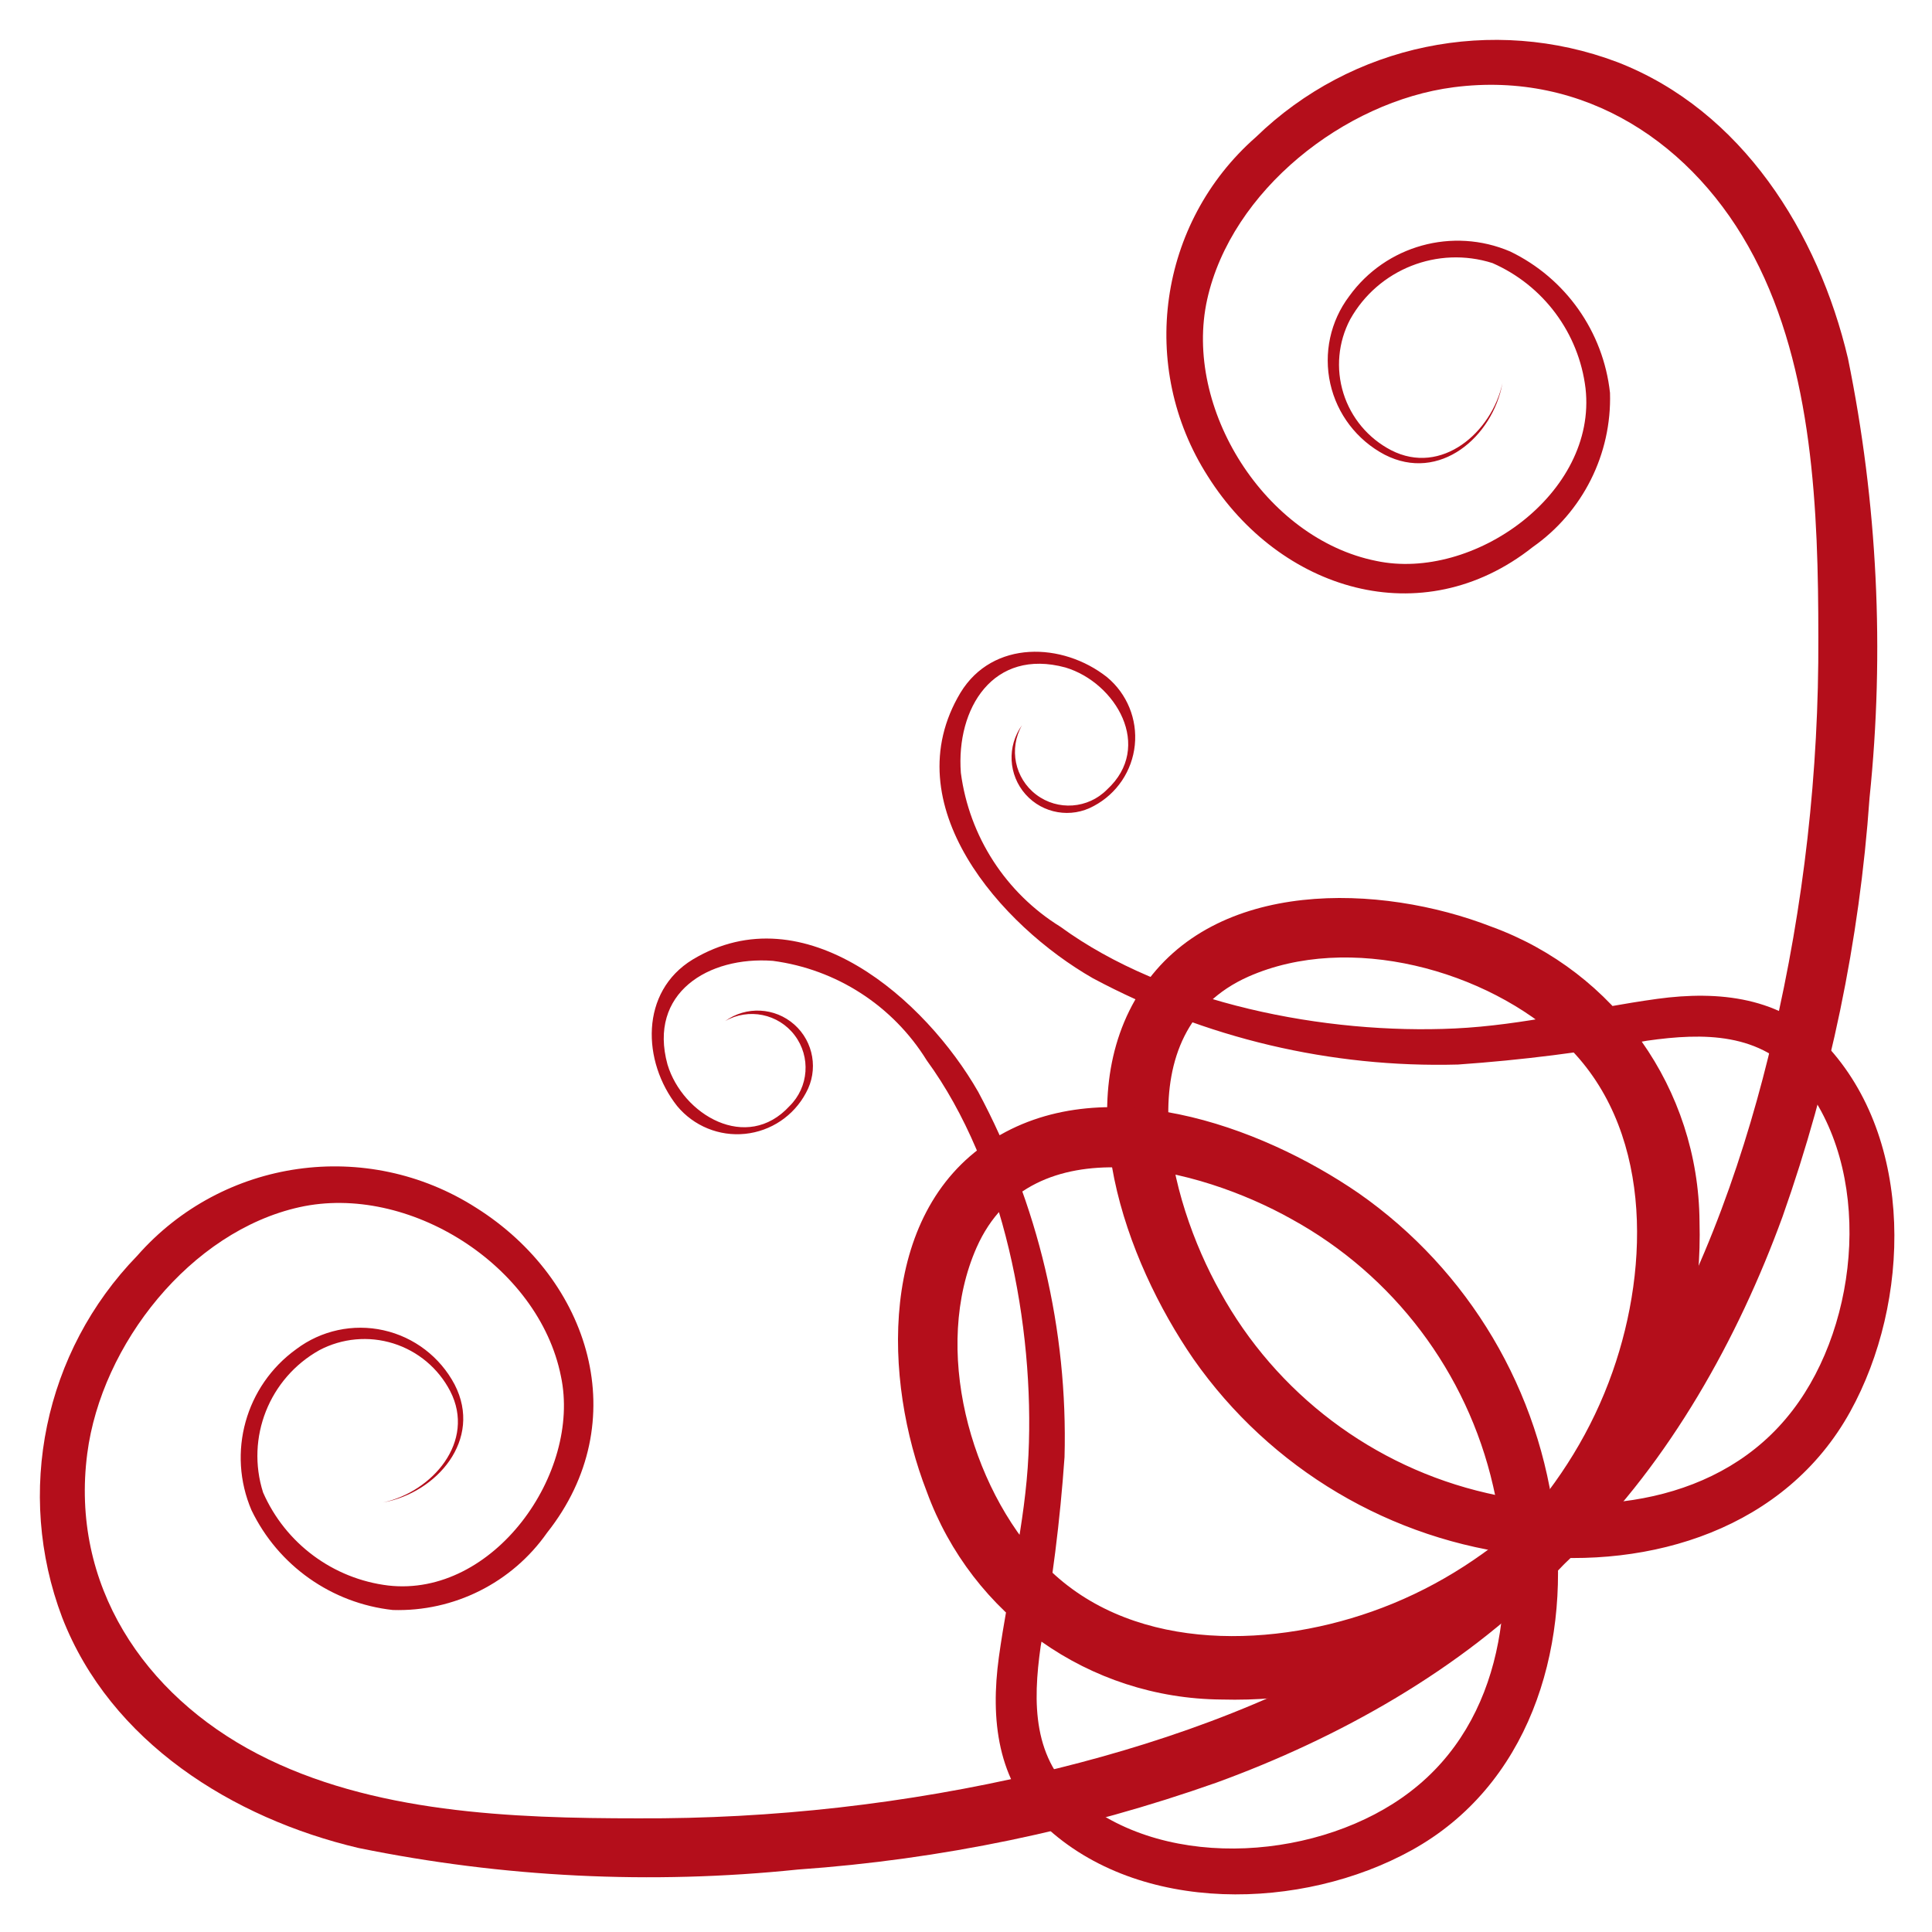
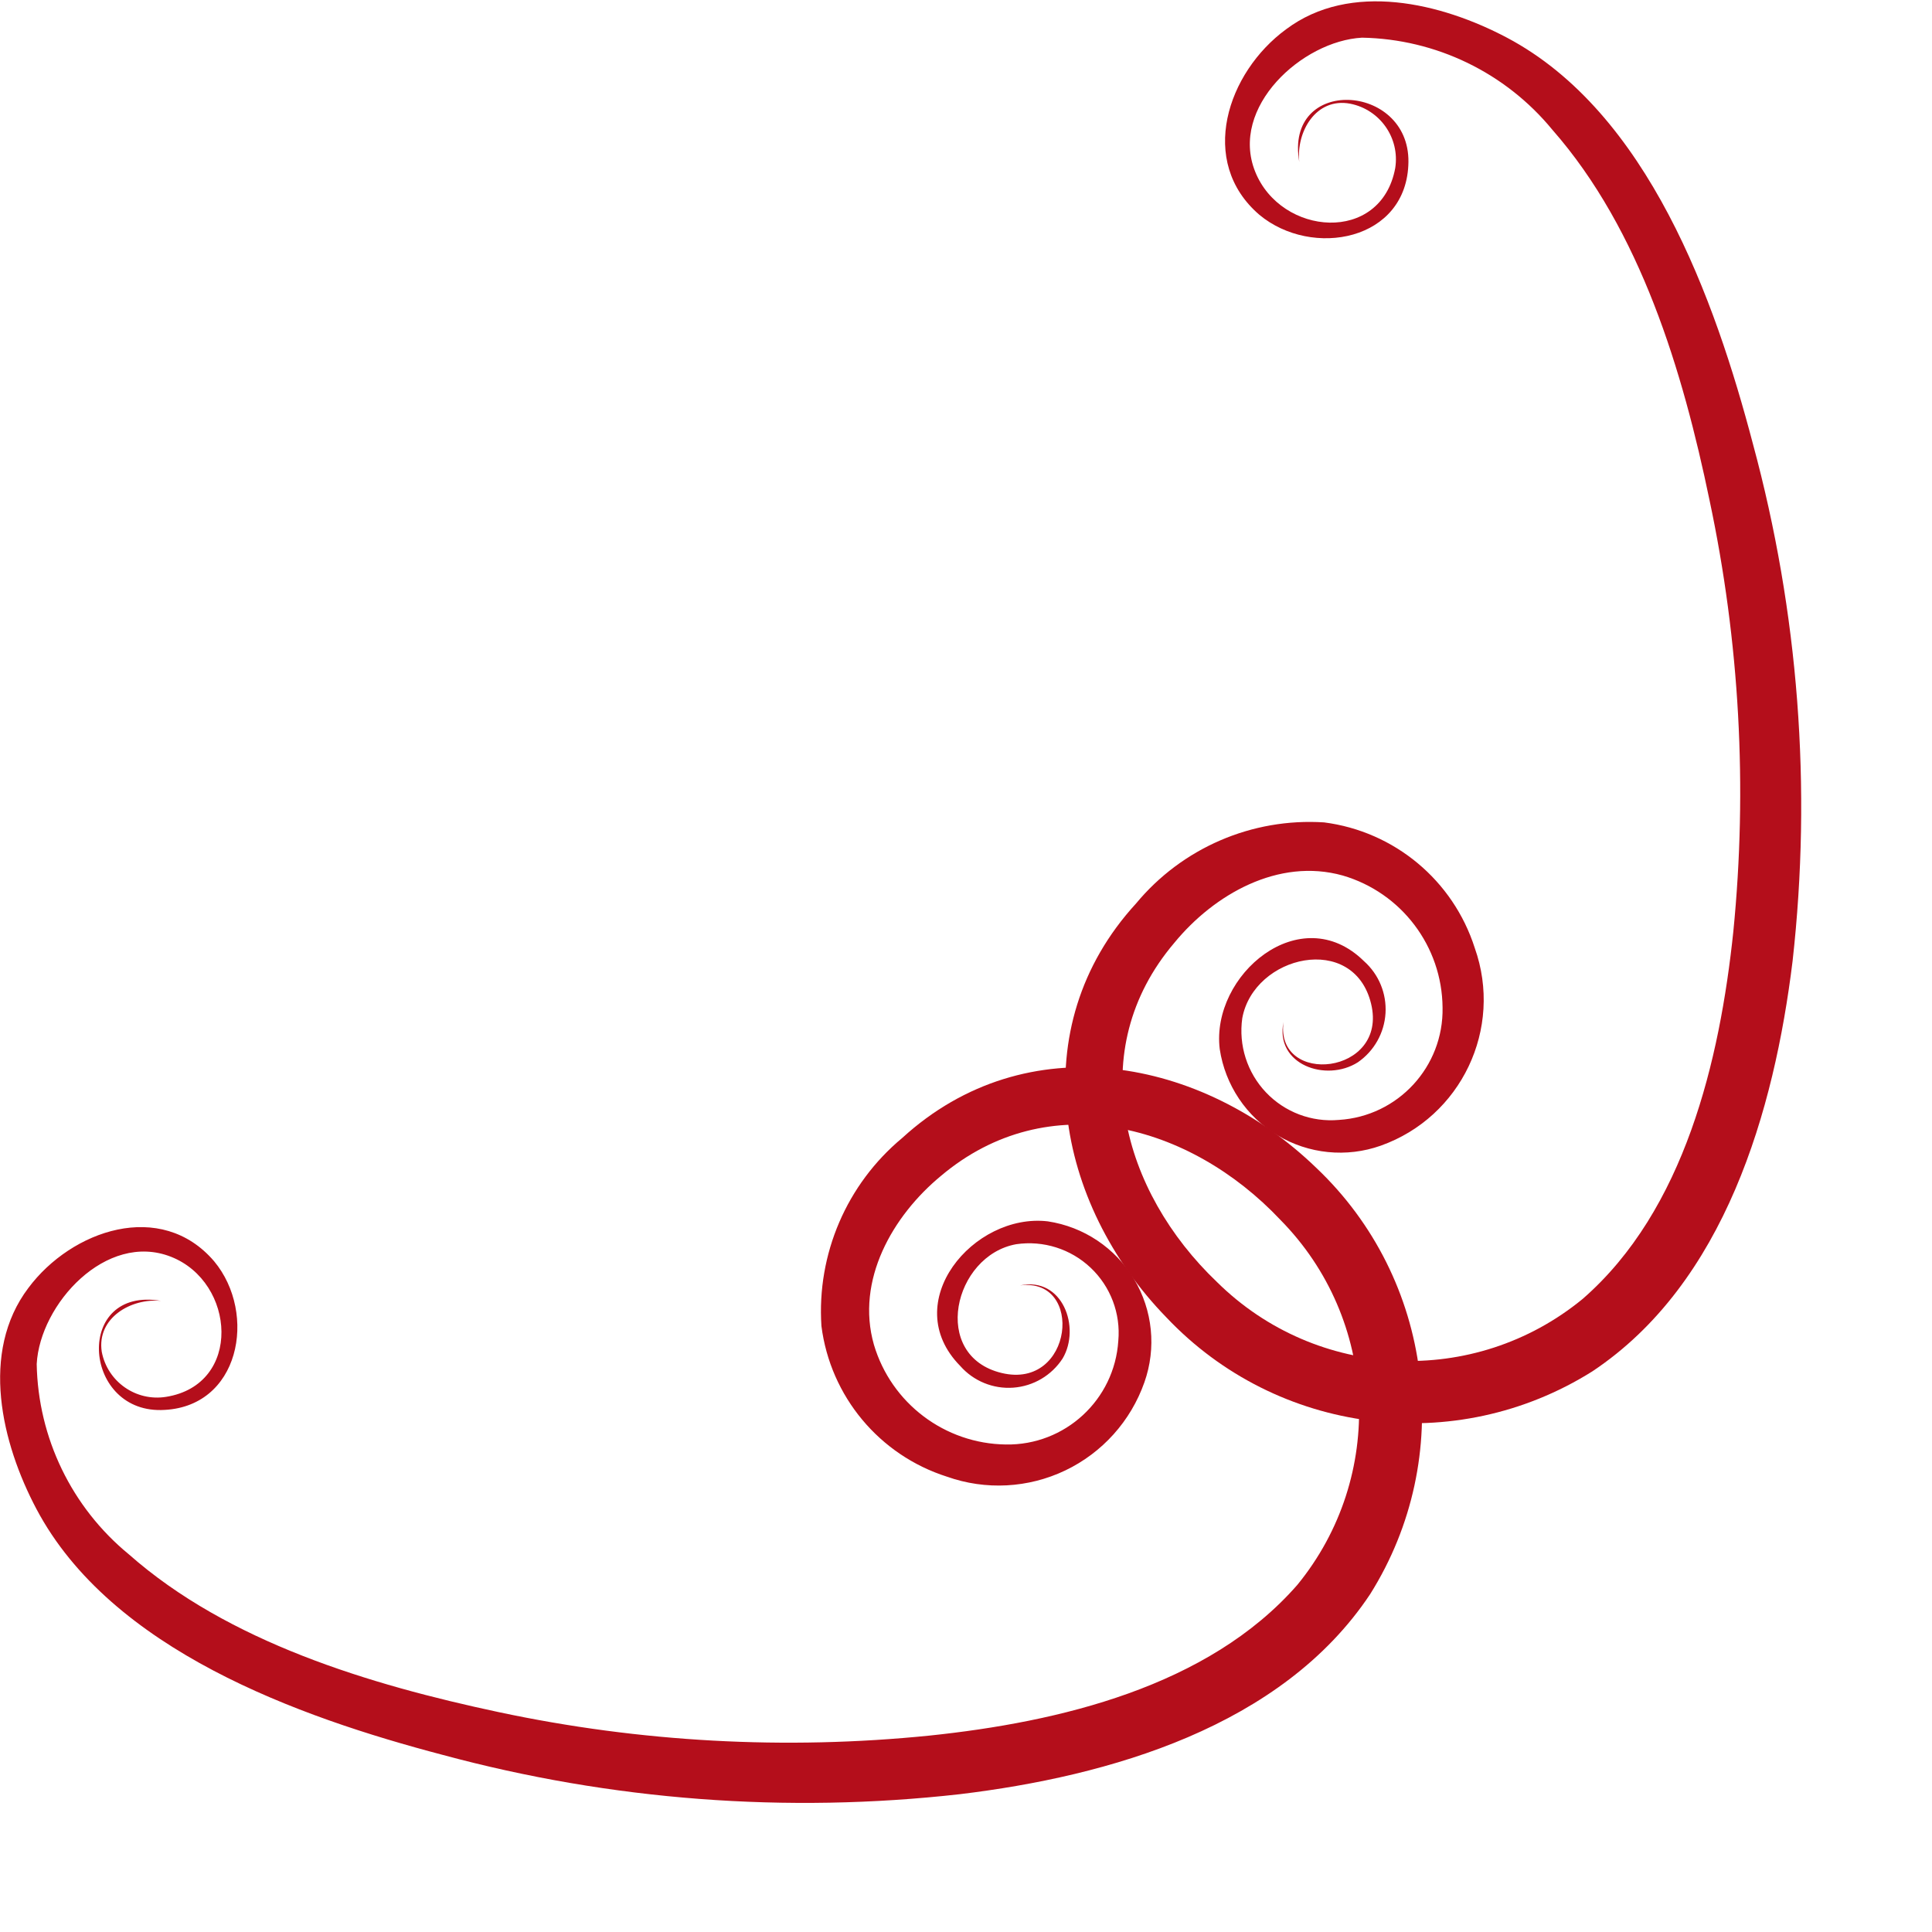
<svg xmlns="http://www.w3.org/2000/svg" viewBox="0 0 60 60">
  <defs>
-     <style>path{fill:#B40E1B;}</style>
+     <style>.a{fill:#b40e1b;}</style>
  </defs>
-   <path d="M11.9,46.66c1.52-.33,2.89-1.89,2.08-3.46a3,3,0,0,0-4.06-1.27,3.76,3.76,0,0,0-1.75,4.42,4.89,4.89,0,0,0,3.89,2.89c3.27.37,6-3.49,5.36-6.5-.69-3.45-4.74-6-8.12-5.25s-6.15,4.26-6.59,7.65C2.18,49.21,4.46,52.63,8,54.47s7.9,2,11.82,2a53.27,53.27,0,0,0,12.39-1.4c7-1.63,15.31-5.18,17.87-12.47,1.17-3.32,1.22-7.63-1.5-10.21-2.41-2.28-6.69-3.44-9.81-2.06-3.85,1.71-2.48,6.93-.88,9.78a12.69,12.69,0,0,0,8.29,6.26c3.35.78,7.28.32,9.49-2.57,2.1-2.73,2.51-7.5.24-10.26-1.22-1.48-3-1.47-4.76-1.22a52.89,52.89,0,0,1-5.87.74,22.73,22.73,0,0,1-11.34-2.68c-2.85-1.63-6.2-5.39-4.11-8.87,1-1.64,3.17-1.57,4.55-.48a2.42,2.42,0,0,1-.41,4,1.72,1.72,0,0,1-2.23-2.51,1.67,1.67,0,0,0,2.64,2c1.45-1.33.27-3.32-1.29-3.79C30.84,20.12,29.69,22,29.84,24a6.64,6.64,0,0,0,3.09,4.78c3.29,2.4,8.25,3.35,12.25,3.16,2.13-.1,4.19-.63,6.29-.92,1.91-.26,3.85-.06,5.23,1.42,2.77,2.95,2.64,8,.76,11.4-2,3.62-6.17,4.91-10.11,4.46A14.49,14.49,0,0,1,37.06,42.2c-2.12-3.08-3.89-8-1.61-11.47s7.43-3.29,10.87-1.95a9.82,9.82,0,0,1,6.46,9.15c.24,8.92-7.42,14.67-15,17.43a49.39,49.39,0,0,1-13,2.7,45,45,0,0,1-13.65-.67c-3.9-.92-7.7-3.29-9.2-7.16A10.69,10.69,0,0,1,4.26,39a8.16,8.16,0,0,1,10.53-1.49c3.54,2.23,4.93,6.64,2.2,10.09A5.64,5.64,0,0,1,12.2,50,5.54,5.54,0,0,1,7.81,46.9a4.15,4.15,0,0,1,1.39-5A3.31,3.31,0,0,1,14.12,43C15,44.71,13.56,46.36,11.9,46.66Z" />
-   <path d="M46.66,11.9c-.33,1.52-1.89,2.89-3.46,2.08a3,3,0,0,1-1.27-4.06,3.76,3.76,0,0,1,4.42-1.75,4.89,4.89,0,0,1,2.89,3.89c.37,3.27-3.49,6-6.5,5.36-3.45-.69-6-4.74-5.25-8.12s4.26-6.15,7.65-6.59c4.07-.53,7.49,1.75,9.33,5.26s2,7.9,2,11.82a53.27,53.27,0,0,1-1.4,12.39c-1.63,7-5.18,15.31-12.47,17.87-3.32,1.17-7.63,1.22-10.21-1.5-2.28-2.41-3.44-6.69-2.06-9.81,1.71-3.85,6.93-2.48,9.78-.88a12.69,12.69,0,0,1,6.26,8.29c.78,3.35.32,7.28-2.57,9.49-2.73,2.1-7.5,2.51-10.26.24-1.48-1.22-1.47-3-1.22-4.76a52.89,52.89,0,0,0,.74-5.87,22.73,22.73,0,0,0-2.68-11.34c-1.63-2.85-5.39-6.2-8.87-4.11-1.64,1-1.57,3.17-.48,4.55a2.42,2.42,0,0,0,4-.41,1.72,1.72,0,0,0-2.51-2.23,1.67,1.67,0,0,1,2,2.64c-1.33,1.45-3.32.27-3.79-1.29C20.12,30.84,22,29.69,24,29.84a6.64,6.64,0,0,1,4.78,3.09c2.4,3.29,3.35,8.25,3.16,12.25-.1,2.13-.63,4.19-.92,6.29-.26,1.91-.06,3.85,1.42,5.23,2.95,2.77,8,2.64,11.4.76,3.62-2,4.91-6.17,4.46-10.11A14.49,14.49,0,0,0,42.2,37.06c-3.08-2.12-8-3.89-11.47-1.61s-3.29,7.43-1.95,10.87a9.82,9.82,0,0,0,9.15,6.46c8.92.24,14.67-7.42,17.43-15a49.39,49.39,0,0,0,2.7-13,45,45,0,0,0-.67-13.65c-.92-3.9-3.29-7.7-7.16-9.2A10.69,10.69,0,0,0,39,4.26a8.16,8.16,0,0,0-1.49,10.53c2.23,3.54,6.64,4.93,10.09,2.2A5.64,5.64,0,0,0,50,12.2,5.54,5.54,0,0,0,46.9,7.81a4.15,4.15,0,0,0-5,1.39A3.31,3.31,0,0,0,43,14.12C44.71,15,46.36,13.56,46.66,11.9Z" />
+   <path class="a" d="M31.68,39.92c2-.26,1.65,3.25-.57,2.72s-1.5-3.65.45-4a2.78,2.78,0,0,1,3.17,3,3.44,3.44,0,0,1-3.49,3.22,4.33,4.33,0,0,1-4.1-3.1c-.57-2,.58-4,2.08-5.24,3.34-2.82,7.74-1.61,10.54,1.36a8.49,8.49,0,0,1,.53,11.34c-2.77,3.17-7.41,4.26-11.42,4.68a43.31,43.31,0,0,1-13.39-.73C11.49,52.32,7.09,51,4,48.27a7.83,7.83,0,0,1-2.86-5.91c.1-1.86,2.16-4.12,4.17-3.33S7.53,43,5.16,43.38a1.75,1.75,0,0,1-2-1.4C3,40.93,4.07,40.31,5,40.4c-2.68-.46-2.46,3.43,0,3.39s3-3,1.65-4.62C5,37.24,2.22,38.2.88,40c-1.51,2-.83,4.82.25,6.86,2.32,4.38,8.13,6.46,12.62,7.64a43.07,43.07,0,0,0,16.06,1.22c4.64-.56,10-2.09,12.74-6.21a10.53,10.53,0,0,0-1.67-13.24c-3.55-3.43-9-4.46-12.86-.93a7,7,0,0,0-2.51,5.84,5.66,5.66,0,0,0,3.9,4.68,4.8,4.8,0,0,0,6.13-2.93,3.78,3.78,0,0,0-3-5c-2.3-.27-4.66,2.52-2.72,4.49A2,2,0,0,0,33,42.19C33.57,41.23,33,39.64,31.68,39.92Z" />
+   <path class="a" d="M39.86,31.74c-.26,2,3.26,1.65,2.72-.57s-3.64-1.51-4,.45a2.78,2.78,0,0,0,3,3.16,3.43,3.43,0,0,0,3.22-3.49,4.31,4.31,0,0,0-3.1-4.1c-2-.56-4,.59-5.23,2.09C33.63,32.62,34.84,37,37.8,39.82a8.49,8.49,0,0,0,11.35.52c3.17-2.76,4.26-7.41,4.68-11.41a43.71,43.71,0,0,0-.74-13.4c-.83-4-2.14-8.38-4.88-11.5A7.83,7.83,0,0,0,42.3,1.17c-1.86.1-4.12,2.16-3.32,4.16s3.91,2.26,4.35-.11a1.76,1.76,0,0,0-1.4-2c-1.06-.2-1.68.87-1.58,1.81-.47-2.68,3.42-2.46,3.39,0s-3,3-4.63,1.64c-1.92-1.65-1-4.42.83-5.76,2-1.5,4.82-.82,6.86.26,4.38,2.32,6.46,8.13,7.64,12.62a43.07,43.07,0,0,1,1.23,16.06c-.57,4.64-2.1,10-6.22,12.74a10.51,10.51,0,0,1-13.23-1.68c-3.44-3.54-4.47-9-.94-12.85a7,7,0,0,1,5.84-2.52,5.67,5.67,0,0,1,4.68,3.9,4.81,4.81,0,0,1-2.92,6.14,3.78,3.78,0,0,1-5-3c-.28-2.3,2.51-4.67,4.48-2.73a2,2,0,0,1-.19,3.14C41.18,33.62,39.59,33.06,39.86,31.74Z" />
</svg>
